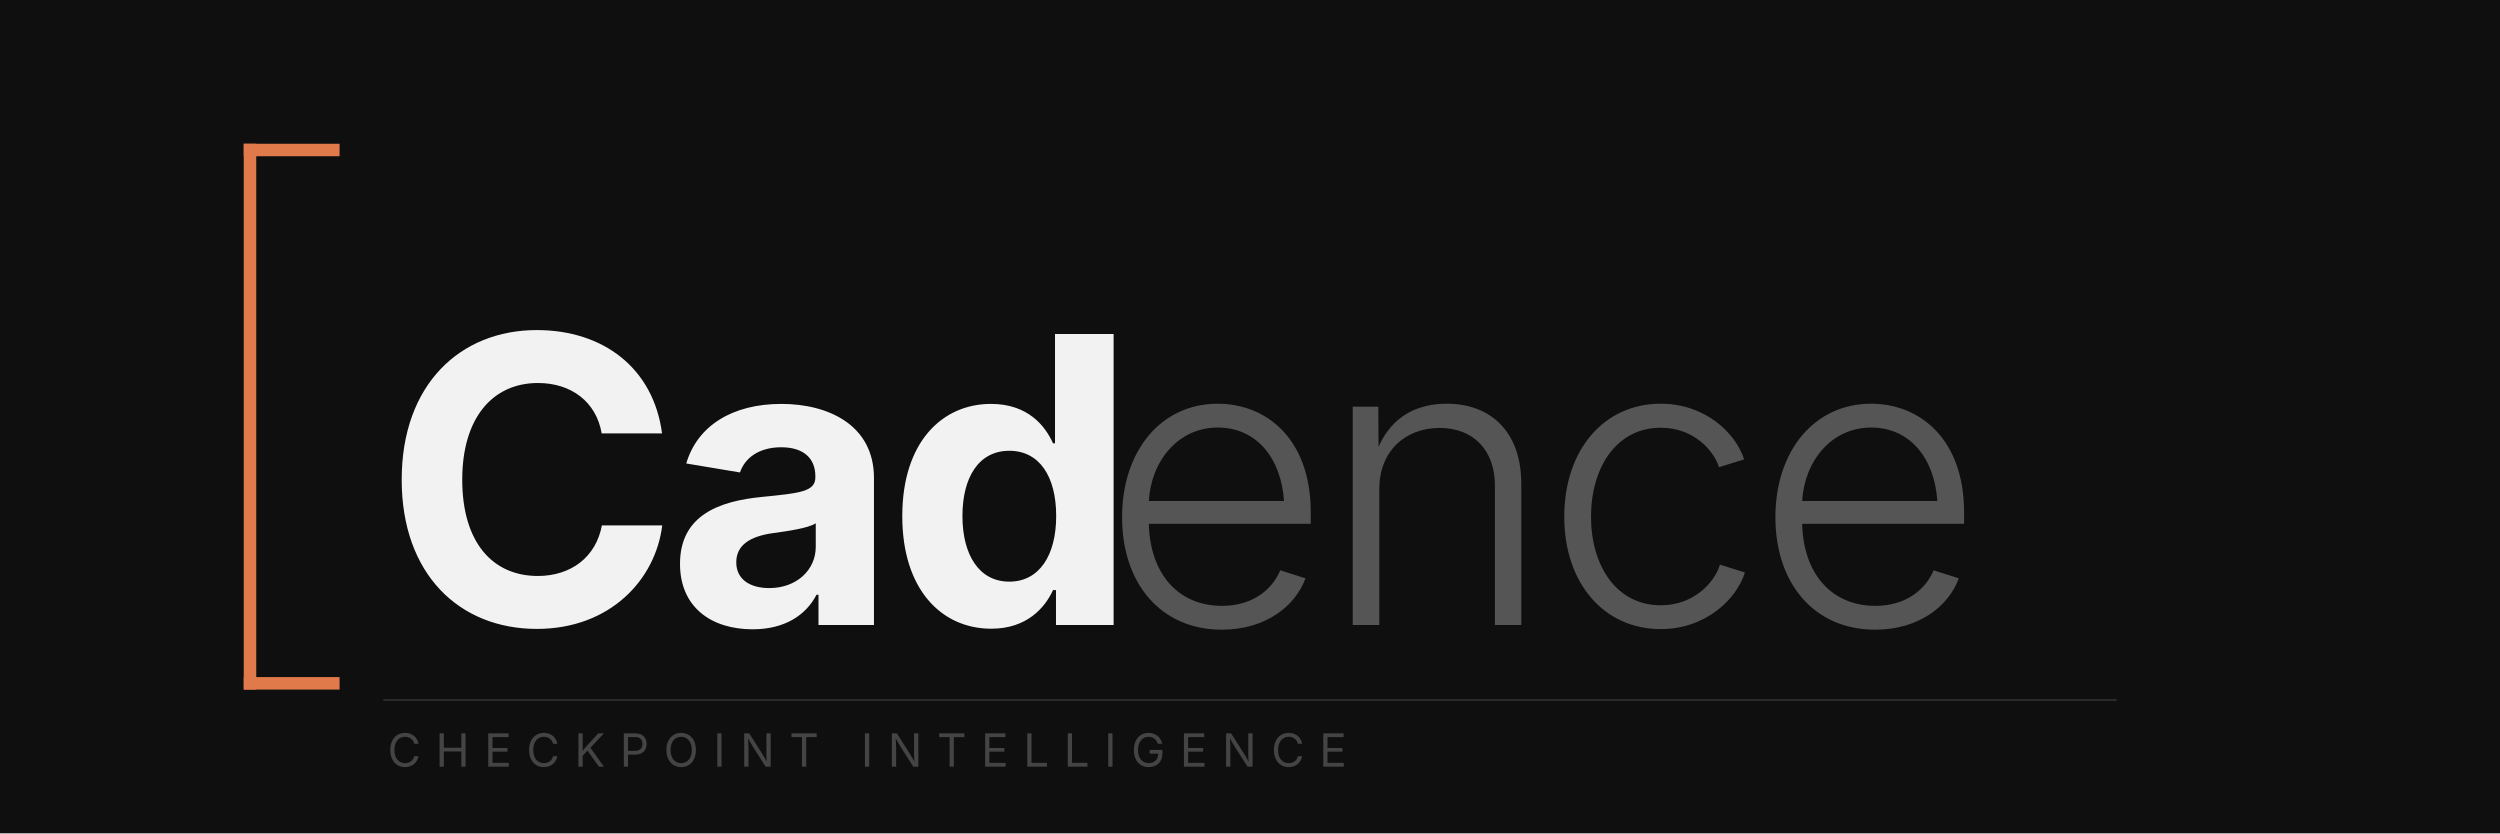
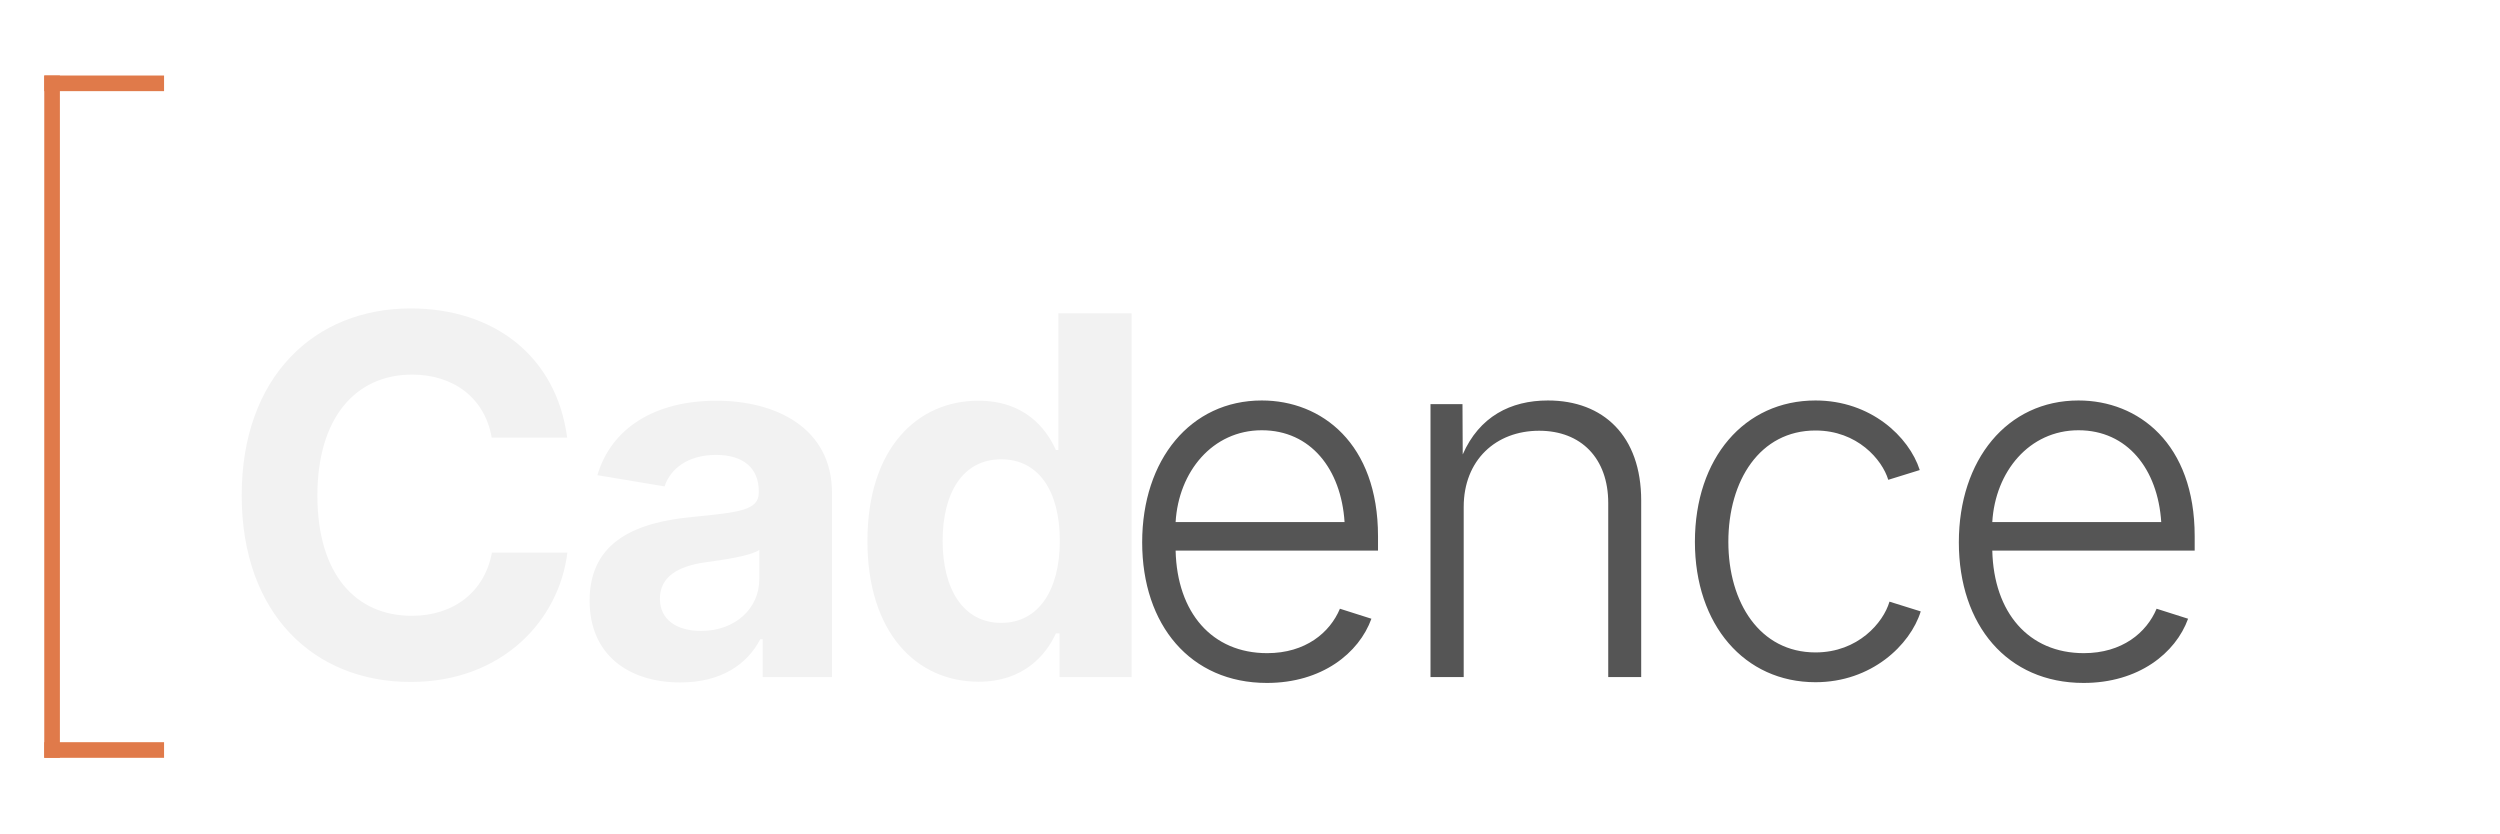
- <svg xmlns="http://www.w3.org/2000/svg" viewBox="0 0 600 200" width="600" height="200">
-   <rect width="600" height="200" fill="#0F0F0F" />
+ <svg xmlns="http://www.w3.org/2000/svg" viewBox="50 20 480 160" width="480" height="160">
  <line x1="60" y1="36" x2="80" y2="36" stroke="#E07A4A" stroke-width="3" stroke-linecap="square" />
  <line x1="60" y1="36" x2="60" y2="164" stroke="#E07A4A" stroke-width="3" stroke-linecap="square" />
  <line x1="60" y1="164" x2="80" y2="164" stroke="#E07A4A" stroke-width="3" stroke-linecap="square" />
  <text x="92" y="150" font-family="system-ui, -apple-system, Helvetica Neue, sans-serif" font-size="96" font-weight="700" letter-spacing="-3" fill="#F2F2F2">Cad</text>
  <text x="264" y="150" font-family="system-ui, -apple-system, Helvetica Neue, sans-serif" font-size="96" font-weight="300" letter-spacing="-3" fill="#555555">ence</text>
-   <line x1="92" y1="168" x2="508" y2="168" stroke="#2A2A2A" stroke-width="0.5" />
-   <text x="93" y="184" font-family="system-ui, -apple-system, Helvetica Neue, sans-serif" font-size="11" font-weight="400" letter-spacing="3.5" fill="#444444">CHECKPOINT INTELLIGENCE</text>
</svg>
